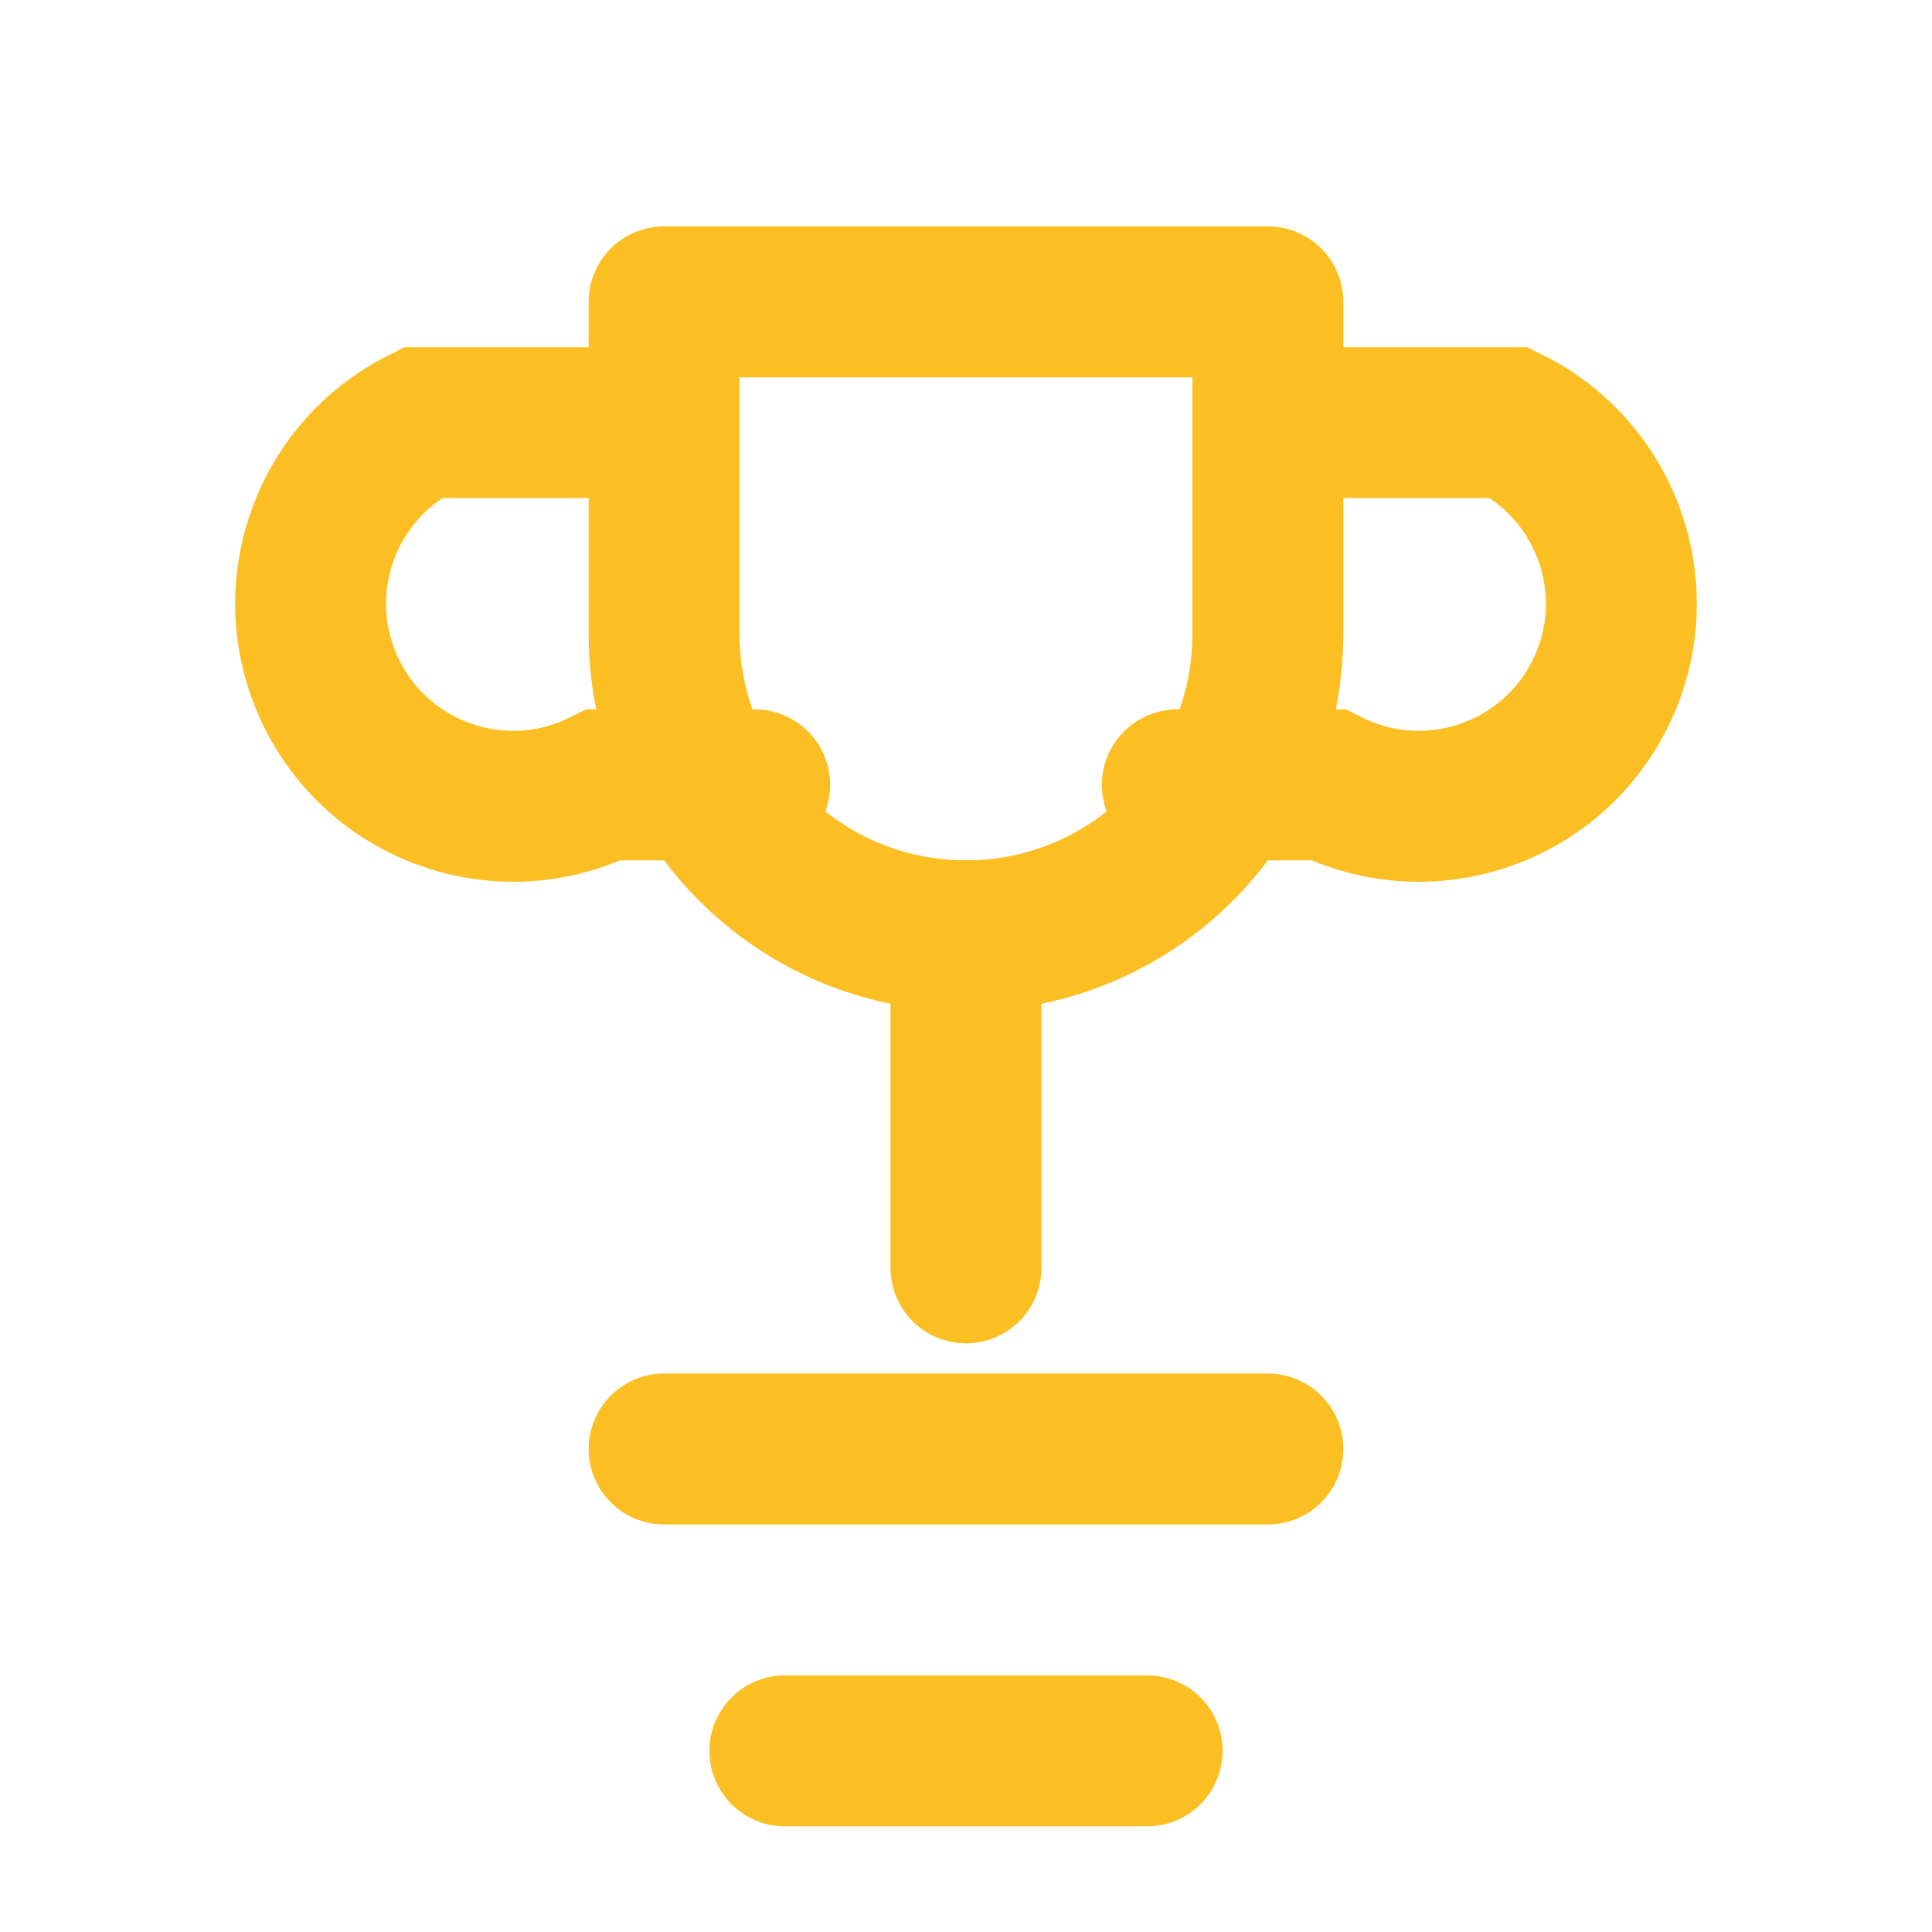
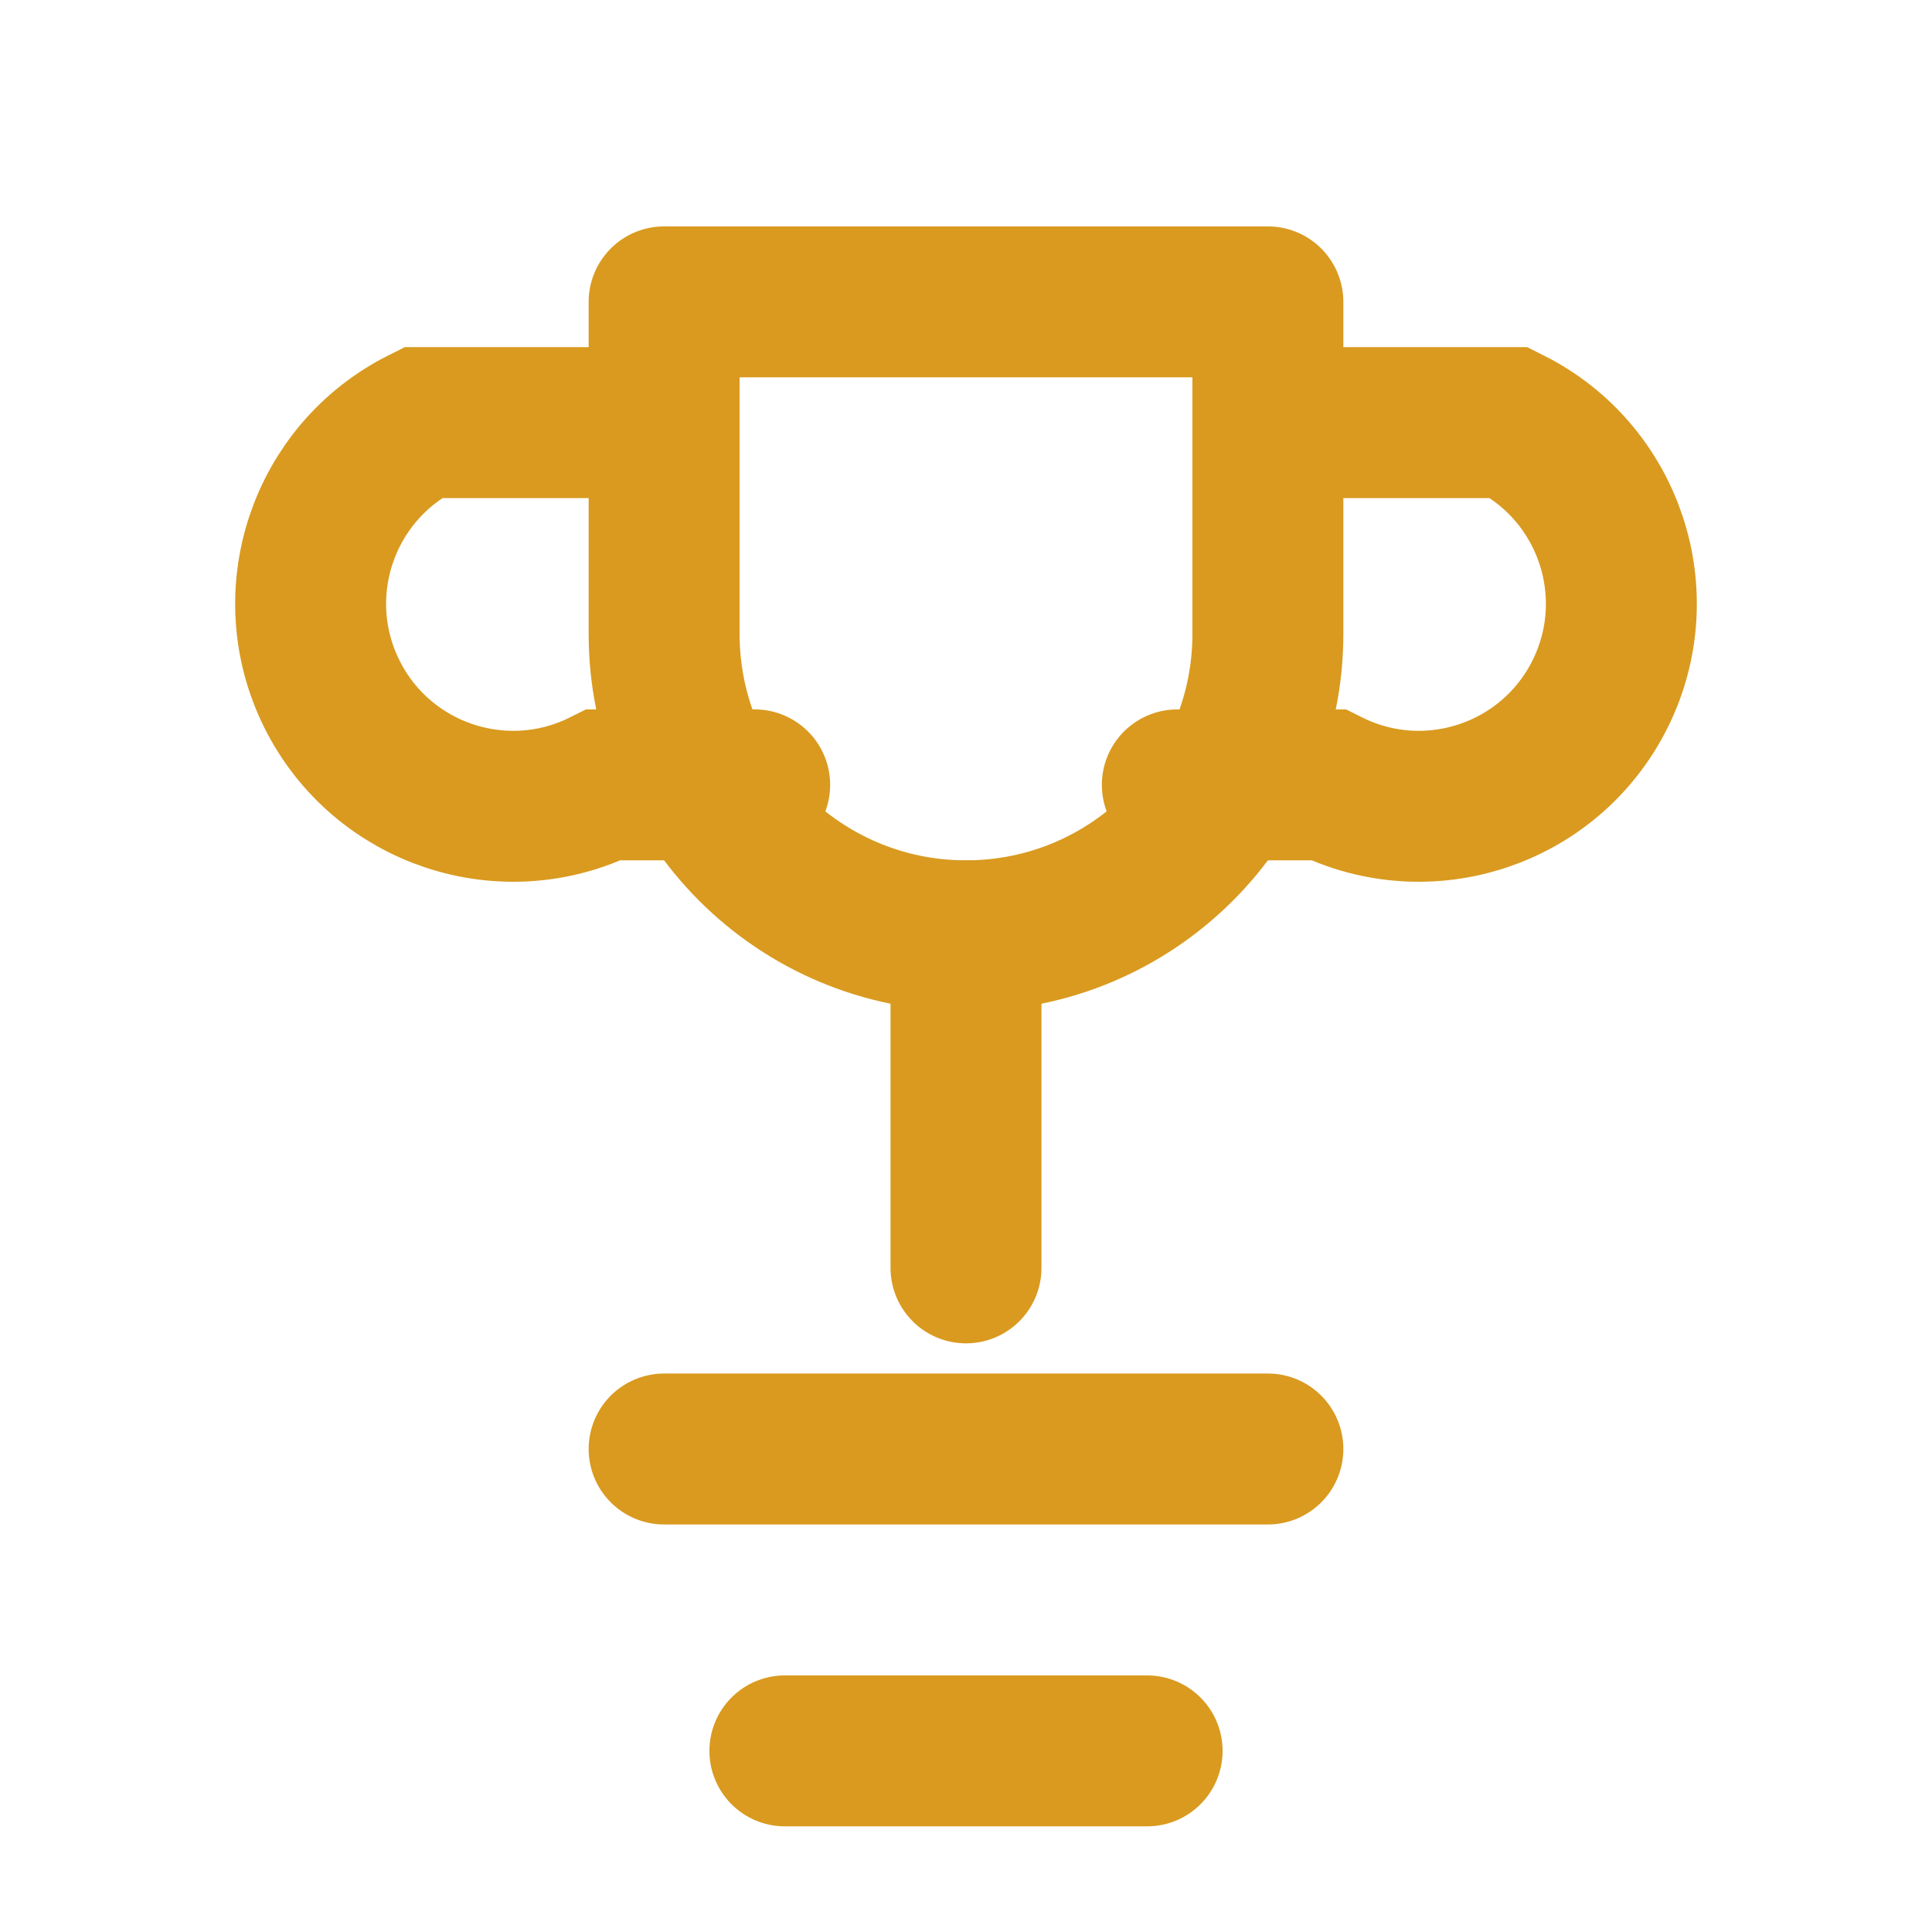
<svg xmlns="http://www.w3.org/2000/svg" viewBox="0 0 64 64">
-   <path d="M22 10h20v11a10 10 0 0 1-20 0z" fill="none" stroke="#fbbf24" stroke-width="5" stroke-linejoin="round" />
-   <path d="M22 14h-8a6 6 0 0 0 6 12h5M42 14h8a6 6 0 0 1-6 12h-5" fill="none" stroke="#fbbf24" stroke-width="5" stroke-linecap="round" />
-   <path d="M32 31v11M22 48h20M26 58h12" stroke="#fbbf24" stroke-width="5" stroke-linecap="round" />
+   <path d="M22 10h20v11a10 10 0 0 1-20 0z" fill="none" stroke="#d99a1f" stroke-width="5" stroke-linejoin="round" />
+   <path d="M22 14h-8a6 6 0 0 0 6 12h5M42 14h8a6 6 0 0 1-6 12h-5" fill="none" stroke="#d99a1f" stroke-width="5" stroke-linecap="round" />
+   <path d="M32 31v11M22 48h20M26 58h12" stroke="#d99a1f" stroke-width="5" stroke-linecap="round" />
</svg>
